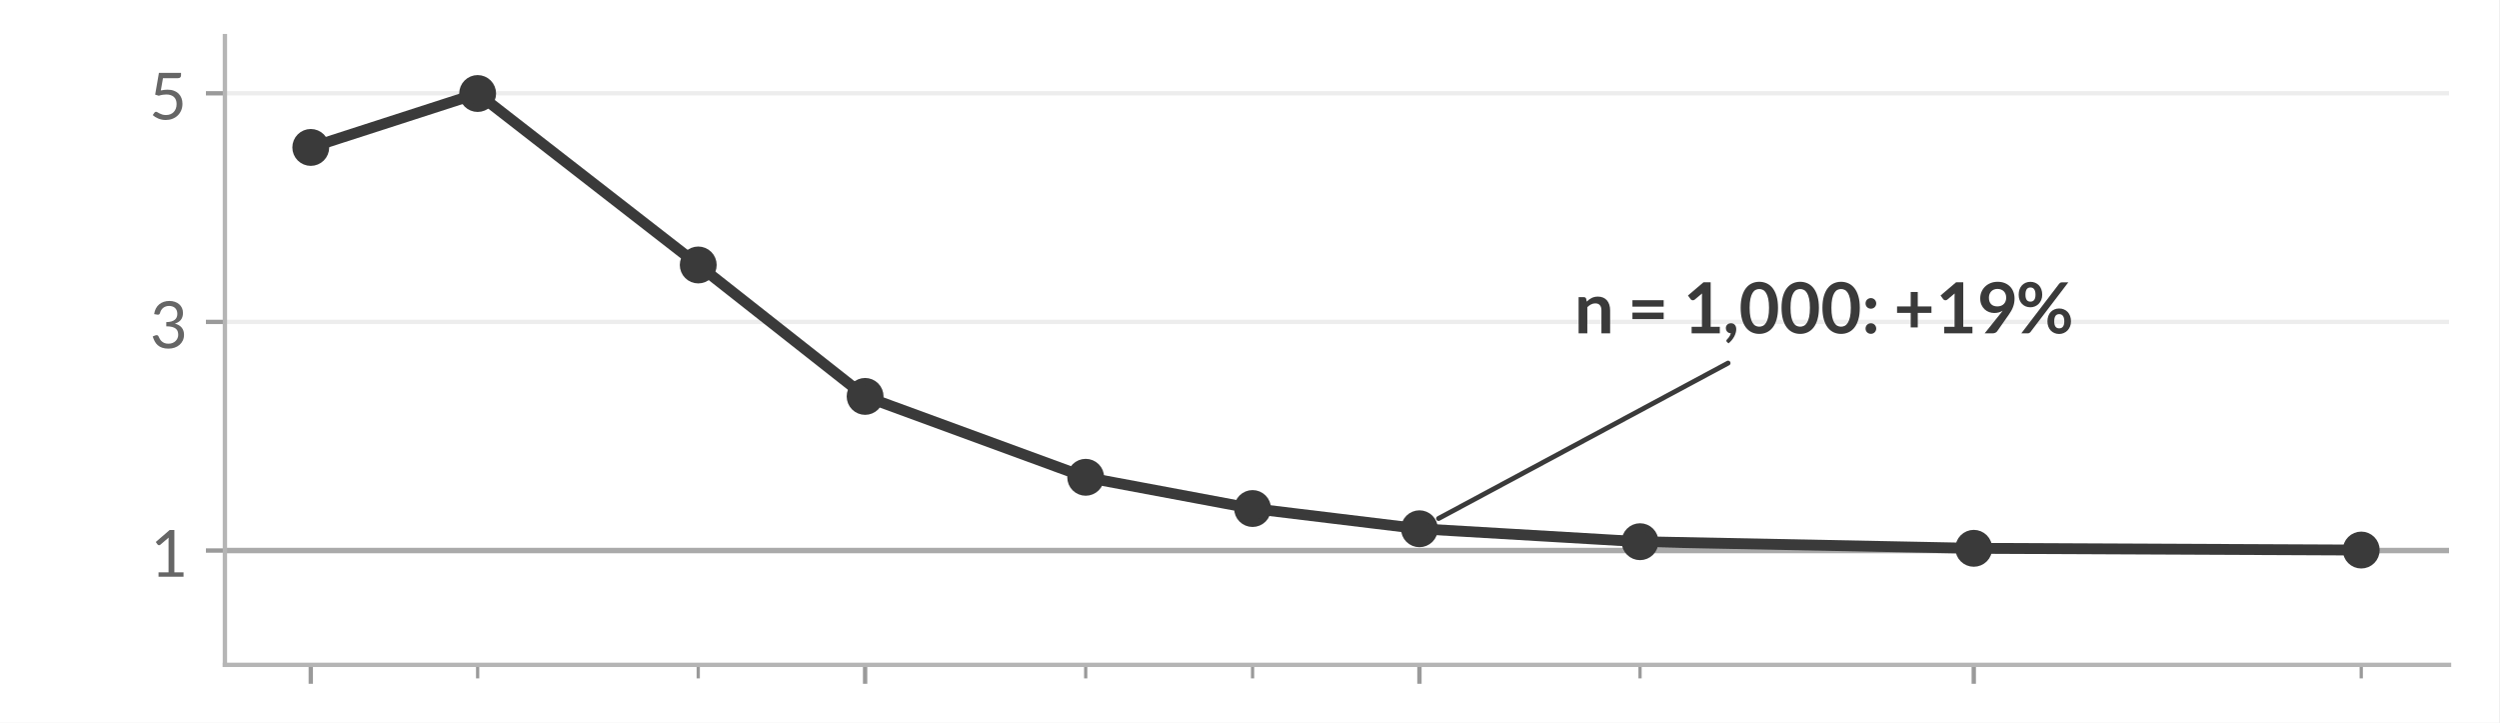
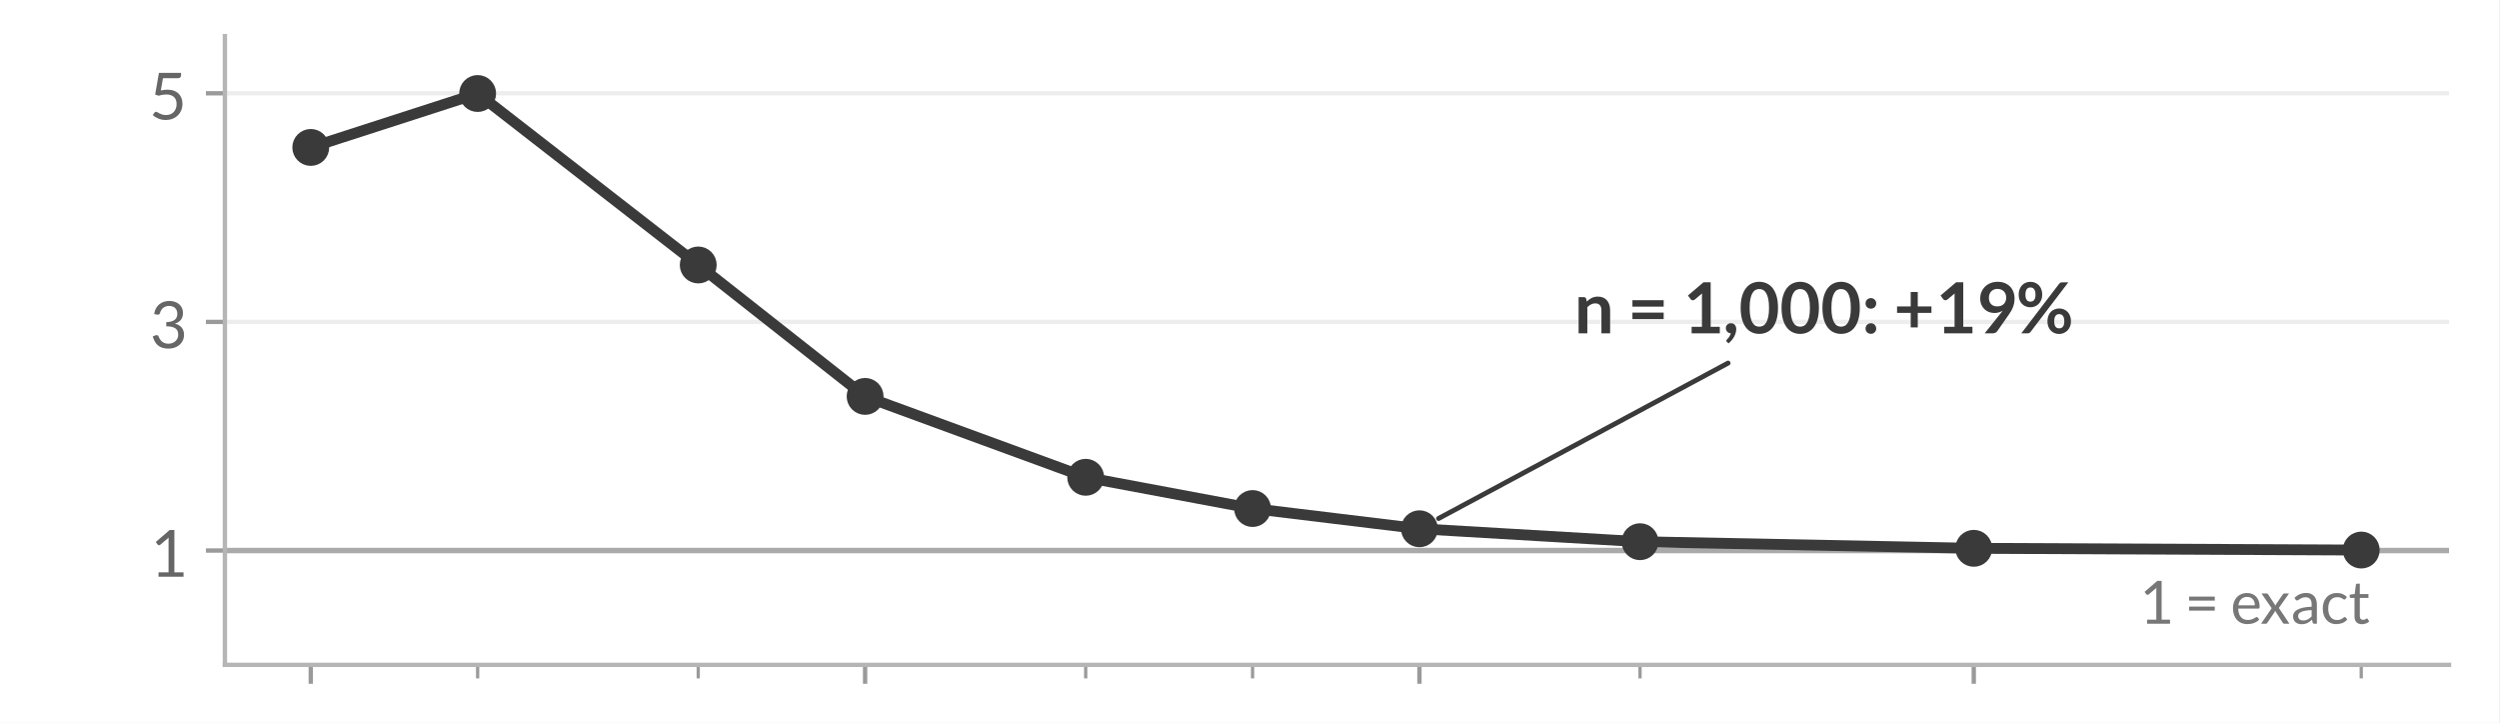
<svg xmlns="http://www.w3.org/2000/svg" xmlns:xlink="http://www.w3.org/1999/xlink" width="460.8pt" height="133.2pt" viewBox="0 0 460.8 133.2" version="1.1">
  <defs>
    <style type="text/css">*{stroke-linejoin: round; stroke-linecap: butt}</style>
  </defs>
  <g id="figure_1">
    <g id="patch_1">
      <path d="M 0 133.2  L 460.8 133.2  L 460.8 0  L 0 0  z " style="fill: #ffffff" />
    </g>
    <g id="axes_1">
      <g id="patch_2">
        <path d="M 41.472 122.544  L 451.584 122.544  L 451.584 6.66  L 41.472 6.66  z " style="fill: #ffffff" />
      </g>
      <g id="matplotlib.axis_1">
        <g id="xtick_1">
          <g id="line2d_1">
            <defs>
-               <path id="m501b43b8ea" d="M 0 0  L 0 3.5  " style="stroke: #9a9a9a; stroke-width: 0.8" />
+               <path id="m5af67d0655" d="M 0 0  L 0 3.5  " style="stroke: #9a9a9a; stroke-width: 0.8" />
            </defs>
            <g>
-               <use xlink:href="#m501b43b8ea" x="57.305" y="122.544" style="fill: #9a9a9a; stroke: #9a9a9a; stroke-width: 0.8" />
+               <use xlink:href="#m5af67d0655" x="57.305" y="122.544" style="fill: #9a9a9a; stroke: #9a9a9a; stroke-width: 0.8" />
            </g>
          </g>
        </g>
        <g id="xtick_2">
          <g id="line2d_2">
            <g>
-               <use xlink:href="#m501b43b8ea" x="159.521" y="122.544" style="fill: #9a9a9a; stroke: #9a9a9a; stroke-width: 0.8" />
+               <use xlink:href="#m5af67d0655" x="159.521" y="122.544" style="fill: #9a9a9a; stroke: #9a9a9a; stroke-width: 0.8" />
            </g>
          </g>
        </g>
        <g id="xtick_3">
          <g id="line2d_3">
            <g>
-               <use xlink:href="#m501b43b8ea" x="261.736" y="122.544" style="fill: #9a9a9a; stroke: #9a9a9a; stroke-width: 0.8" />
+               <use xlink:href="#m5af67d0655" x="261.736" y="122.544" style="fill: #9a9a9a; stroke: #9a9a9a; stroke-width: 0.8" />
            </g>
          </g>
        </g>
        <g id="xtick_4">
          <g id="line2d_4">
            <g>
-               <use xlink:href="#m501b43b8ea" x="363.951" y="122.544" style="fill: #9a9a9a; stroke: #9a9a9a; stroke-width: 0.8" />
+               <use xlink:href="#m5af67d0655" x="363.951" y="122.544" style="fill: #9a9a9a; stroke: #9a9a9a; stroke-width: 0.8" />
            </g>
          </g>
        </g>
        <g id="xtick_5">
          <g id="line2d_5">
            <defs>
-               <path id="m226abcb185" d="M 0 0  L 0 2.5  " style="stroke: #9a9a9a; stroke-width: 0.6" />
+               <path id="m28d4f57a04" d="M 0 0  L 0 2.5  " style="stroke: #9a9a9a; stroke-width: 0.6" />
            </defs>
            <g>
-               <use xlink:href="#m226abcb185" x="88.075" y="122.544" style="fill: #9a9a9a; stroke: #9a9a9a; stroke-width: 0.6" />
+               <use xlink:href="#m28d4f57a04" x="88.075" y="122.544" style="fill: #9a9a9a; stroke: #9a9a9a; stroke-width: 0.6" />
            </g>
          </g>
        </g>
        <g id="xtick_6">
          <g id="line2d_6">
            <g>
-               <use xlink:href="#m226abcb185" x="128.751" y="122.544" style="fill: #9a9a9a; stroke: #9a9a9a; stroke-width: 0.6" />
+               <use xlink:href="#m28d4f57a04" x="128.751" y="122.544" style="fill: #9a9a9a; stroke: #9a9a9a; stroke-width: 0.6" />
            </g>
          </g>
        </g>
        <g id="xtick_7">
          <g id="line2d_7">
            <g>
-               <use xlink:href="#m226abcb185" x="200.196" y="122.544" style="fill: #9a9a9a; stroke: #9a9a9a; stroke-width: 0.6" />
+               <use xlink:href="#m28d4f57a04" x="200.196" y="122.544" style="fill: #9a9a9a; stroke: #9a9a9a; stroke-width: 0.6" />
            </g>
          </g>
        </g>
        <g id="xtick_8">
          <g id="line2d_8">
            <g>
-               <use xlink:href="#m226abcb185" x="230.966" y="122.544" style="fill: #9a9a9a; stroke: #9a9a9a; stroke-width: 0.6" />
+               <use xlink:href="#m28d4f57a04" x="230.966" y="122.544" style="fill: #9a9a9a; stroke: #9a9a9a; stroke-width: 0.6" />
            </g>
          </g>
        </g>
        <g id="xtick_9">
          <g id="line2d_9">
            <g>
-               <use xlink:href="#m226abcb185" x="302.412" y="122.544" style="fill: #9a9a9a; stroke: #9a9a9a; stroke-width: 0.6" />
+               <use xlink:href="#m28d4f57a04" x="302.412" y="122.544" style="fill: #9a9a9a; stroke: #9a9a9a; stroke-width: 0.6" />
            </g>
          </g>
        </g>
        <g id="xtick_10">
          <g id="line2d_10">
            <g>
-               <use xlink:href="#m226abcb185" x="435.397" y="122.544" style="fill: #9a9a9a; stroke: #9a9a9a; stroke-width: 0.6" />
+               <use xlink:href="#m28d4f57a04" x="435.397" y="122.544" style="fill: #9a9a9a; stroke: #9a9a9a; stroke-width: 0.6" />
            </g>
          </g>
        </g>
      </g>
      <g id="matplotlib.axis_2">
        <g id="ytick_1">
          <g id="line2d_11">
-             <path d="M 41.472 101.474  L 451.584 101.474  " clip-path="url(#p23f5258d5a)" style="fill: none; stroke: #ededed; stroke-width: 0.8; stroke-linecap: square" />
+             <path d="M 41.472 101.474  L 451.584 101.474  " clip-path="url(#p3dcd1a0b92)" style="fill: none; stroke: #ededed; stroke-width: 0.8; stroke-linecap: square" />
          </g>
          <g id="line2d_12">
            <defs>
-               <path id="m0bd206e0a0" d="M 0 0  L -3.5 0  " style="stroke: #9a9a9a; stroke-width: 0.8" />
+               <path id="m3ca50a8f43" d="M 0 0  L -3.5 0  " style="stroke: #9a9a9a; stroke-width: 0.8" />
            </defs>
            <g>
-               <use xlink:href="#m0bd206e0a0" x="41.472" y="101.474" style="fill: #9a9a9a; stroke: #9a9a9a; stroke-width: 0.8" />
+               <use xlink:href="#m3ca50a8f43" x="41.472" y="101.474" style="fill: #9a9a9a; stroke: #9a9a9a; stroke-width: 0.8" />
            </g>
          </g>
          <g id="text_1">
            <g style="fill: #666666" transform="translate(27.512 106.3042) scale(0.12 -0.12)">
              <defs>
                <path id="Lato-Regular-14" d="M 918 435  L 1904 435  L 1904 3562  Q 1904 3702 1914 3846  L 1094 3146  Q 1062 3120 1030 3109  Q 998 3098 970 3098  Q 922 3098 883 3118  Q 845 3139 826 3168  L 646 3414  L 2010 4595  L 2474 4595  L 2474 435  L 3376 435  L 3376 0  L 918 0  L 918 435  z " transform="scale(0.015625)" />
              </defs>
              <use xlink:href="#Lato-Regular-14" />
            </g>
          </g>
        </g>
        <g id="ytick_2">
          <g id="line2d_13">
-             <path d="M 41.472 59.335  L 451.584 59.335  " clip-path="url(#p23f5258d5a)" style="fill: none; stroke: #ededed; stroke-width: 0.8; stroke-linecap: square" />
+             <path d="M 41.472 59.335  L 451.584 59.335  " clip-path="url(#p3dcd1a0b92)" style="fill: none; stroke: #ededed; stroke-width: 0.8; stroke-linecap: square" />
          </g>
          <g id="line2d_14">
            <g>
-               <use xlink:href="#m0bd206e0a0" x="41.472" y="59.335" style="fill: #9a9a9a; stroke: #9a9a9a; stroke-width: 0.8" />
+               <use xlink:href="#m3ca50a8f43" x="41.472" y="59.335" style="fill: #9a9a9a; stroke: #9a9a9a; stroke-width: 0.8" />
            </g>
          </g>
          <g id="text_2">
            <g style="fill: #666666" transform="translate(27.512 64.16455) scale(0.12 -0.12)">
              <defs>
                <path id="Lato-Regular-16" d="M 1984 4637  Q 2275 4637 2521 4553  Q 2768 4470 2945 4316  Q 3123 4163 3222 3945  Q 3322 3728 3322 3462  Q 3322 3245 3266 3073  Q 3210 2902 3106 2772  Q 3002 2643 2854 2553  Q 2707 2464 2525 2410  Q 2973 2291 3198 2012  Q 3424 1734 3424 1315  Q 3424 998 3304 745  Q 3184 493 2976 315  Q 2768 138 2491 43  Q 2214 -51 1898 -51  Q 1533 -51 1273 40  Q 1014 131 835 291  Q 656 451 541 670  Q 426 890 346 1146  L 589 1248  Q 656 1277 723 1277  Q 787 1277 836 1249  Q 886 1222 912 1165  Q 918 1152 924 1137  Q 931 1123 938 1107  Q 982 1014 1046 897  Q 1110 781 1219 678  Q 1328 576 1489 505  Q 1651 435 1891 435  Q 2131 435 2312 513  Q 2493 592 2613 717  Q 2733 842 2793 995  Q 2854 1149 2854 1299  Q 2854 1485 2804 1638  Q 2755 1792 2625 1904  Q 2496 2016 2267 2080  Q 2038 2144 1680 2144  L 1680 2557  Q 1971 2560 2177 2621  Q 2384 2682 2515 2787  Q 2646 2893 2705 3040  Q 2765 3187 2765 3366  Q 2765 3565 2702 3712  Q 2640 3859 2531 3955  Q 2422 4051 2273 4099  Q 2125 4147 1952 4147  Q 1779 4147 1632 4096  Q 1485 4045 1371 3953  Q 1258 3862 1181 3736  Q 1104 3610 1066 3462  Q 1040 3370 989 3328  Q 938 3286 858 3286  Q 842 3286 824 3288  Q 806 3290 784 3293  L 486 3344  Q 531 3658 659 3899  Q 787 4141 984 4304  Q 1181 4467 1435 4552  Q 1690 4637 1984 4637  z " transform="scale(0.015625)" />
              </defs>
              <use xlink:href="#Lato-Regular-16" />
            </g>
          </g>
        </g>
        <g id="ytick_3">
          <g id="line2d_15">
-             <path d="M 41.472 17.195  L 451.584 17.195  " clip-path="url(#p23f5258d5a)" style="fill: none; stroke: #ededed; stroke-width: 0.8; stroke-linecap: square" />
+             <path d="M 41.472 17.195  L 451.584 17.195  " clip-path="url(#p3dcd1a0b92)" style="fill: none; stroke: #ededed; stroke-width: 0.8; stroke-linecap: square" />
          </g>
          <g id="line2d_16">
            <g>
-               <use xlink:href="#m0bd206e0a0" x="41.472" y="17.195" style="fill: #9a9a9a; stroke: #9a9a9a; stroke-width: 0.8" />
+               <use xlink:href="#m3ca50a8f43" x="41.472" y="17.195" style="fill: #9a9a9a; stroke: #9a9a9a; stroke-width: 0.8" />
            </g>
          </g>
          <g id="text_3">
            <g style="fill: #666666" transform="translate(27.512 22.02491) scale(0.12 -0.12)">
              <defs>
                <path id="Lato-Regular-18" d="M 3130 4336  Q 3130 4214 3053 4136  Q 2976 4058 2794 4058  L 1354 4058  L 1142 2854  Q 1501 2931 1805 2931  Q 2163 2931 2436 2825  Q 2710 2720 2896 2534  Q 3082 2349 3176 2096  Q 3270 1843 3270 1546  Q 3270 1181 3142 886  Q 3014 592 2792 382  Q 2570 173 2269 61  Q 1968 -51 1619 -51  Q 1418 -51 1232 -11  Q 1046 29 886 96  Q 726 163 588 249  Q 451 336 346 432  L 518 675  Q 576 758 672 758  Q 733 758 814 708  Q 896 659 1011 598  Q 1126 538 1281 488  Q 1437 438 1651 438  Q 1891 438 2083 515  Q 2275 592 2411 734  Q 2547 877 2620 1075  Q 2694 1274 2694 1520  Q 2694 1734 2632 1907  Q 2570 2080 2443 2201  Q 2317 2323 2128 2390  Q 1939 2458 1686 2458  Q 1514 2458 1328 2429  Q 1142 2400 944 2336  L 586 2442  L 957 4586  L 3130 4586  L 3130 4336  z " transform="scale(0.015625)" />
              </defs>
              <use xlink:href="#Lato-Regular-18" />
            </g>
          </g>
        </g>
      </g>
      <g id="FillBetweenPolyCollection_1">
        <defs>
-           <path id="mf2a73d666a" d="M 57.305 -106.49  L 57.305 -105.558  L 88.075 -115.567  L 128.751 -84.115  L 159.521 -59.967  L 200.196 -45.125  L 230.966 -39.399  L 261.736 -35.69  L 302.412 -33.323  L 363.951 -32.12  L 435.397 -31.807  L 435.397 -31.82  L 435.397 -31.82  L 363.951 -32.15  L 302.412 -33.383  L 261.736 -35.786  L 230.966 -39.537  L 200.196 -45.324  L 159.521 -60.301  L 128.751 -84.607  L 88.075 -116.358  L 57.305 -106.49  z " />
+           <path id="m156221bb0a" d="M 57.305 -106.49  L 57.305 -105.558  L 88.075 -115.567  L 128.751 -84.115  L 159.521 -59.967  L 200.196 -45.125  L 230.966 -39.399  L 261.736 -35.69  L 302.412 -33.323  L 363.951 -32.12  L 435.397 -31.807  L 435.397 -31.82  L 435.397 -31.82  L 363.951 -32.15  L 302.412 -33.383  L 261.736 -35.786  L 230.966 -39.537  L 200.196 -45.324  L 159.521 -60.301  L 128.751 -84.607  L 88.075 -116.358  L 57.305 -106.49  z " />
        </defs>
-         <g clip-path="url(#p23f5258d5a)">
-           <use xlink:href="#mf2a73d666a" x="0" y="133.2" style="fill: #3a3a3a; fill-opacity: 0.15" />
+         <g clip-path="url(#p3dcd1a0b92)">
+           <use xlink:href="#m156221bb0a" x="0" y="133.2" style="fill: #3a3a3a; fill-opacity: 0.15" />
        </g>
      </g>
      <g id="line2d_17">
-         <path d="M 41.472 101.474  L 451.584 101.474  " clip-path="url(#p23f5258d5a)" style="fill: none; stroke: #aaaaaa; stroke-linecap: square" />
+         <path d="M 41.472 101.474  L 451.584 101.474  " clip-path="url(#p3dcd1a0b92)" style="fill: none; stroke: #aaaaaa; stroke-linecap: square" />
      </g>
      <g id="line2d_18">
-         <path d="M 57.305 27.176  L 88.075 17.237  L 128.751 48.839  L 159.521 73.066  L 200.196 87.975  L 230.966 93.732  L 261.736 97.462  L 302.412 99.847  L 363.951 101.065  L 435.397 101.386  " clip-path="url(#p23f5258d5a)" style="fill: none; stroke: #3a3a3a; stroke-width: 2; stroke-linecap: square" />
+         <path d="M 57.305 27.176  L 88.075 17.237  L 128.751 48.839  L 159.521 73.066  L 200.196 87.975  L 230.966 93.732  L 261.736 97.462  L 302.412 99.847  L 363.951 101.065  L 435.397 101.386  " clip-path="url(#p3dcd1a0b92)" style="fill: none; stroke: #3a3a3a; stroke-width: 2; stroke-linecap: square" />
        <defs>
-           <path id="mfcc61dfd6c" d="M 0 2.75  C 0.729 2.75 1.429 2.46 1.945 1.945  C 2.46 1.429 2.75 0.729 2.75 0  C 2.75 -0.729 2.46 -1.429 1.945 -1.945  C 1.429 -2.46 0.729 -2.75 0 -2.75  C -0.729 -2.75 -1.429 -2.46 -1.945 -1.945  C -2.46 -1.429 -2.75 -0.729 -2.75 0  C -2.75 0.729 -2.46 1.429 -1.945 1.945  C -1.429 2.46 -0.729 2.75 0 2.75  z " style="stroke: #3a3a3a; stroke-width: 1.3" />
+           <path id="m915b052d34" d="M 0 2.75  C 0.729 2.75 1.429 2.46 1.945 1.945  C 2.46 1.429 2.75 0.729 2.75 0  C 2.75 -0.729 2.46 -1.429 1.945 -1.945  C 1.429 -2.46 0.729 -2.75 0 -2.75  C -0.729 -2.75 -1.429 -2.46 -1.945 -1.945  C -2.46 -1.429 -2.75 -0.729 -2.75 0  C -2.75 0.729 -2.46 1.429 -1.945 1.945  C -1.429 2.46 -0.729 2.75 0 2.75  z " style="stroke: #3a3a3a; stroke-width: 1.3" />
        </defs>
-         <g clip-path="url(#p23f5258d5a)">
-           <use xlink:href="#mfcc61dfd6c" x="57.305" y="27.176" style="fill: #3a3a3a; stroke: #3a3a3a; stroke-width: 1.3" />
-           <use xlink:href="#mfcc61dfd6c" x="88.075" y="17.237" style="fill: #3a3a3a; stroke: #3a3a3a; stroke-width: 1.3" />
-           <use xlink:href="#mfcc61dfd6c" x="128.751" y="48.839" style="fill: #3a3a3a; stroke: #3a3a3a; stroke-width: 1.3" />
-           <use xlink:href="#mfcc61dfd6c" x="159.521" y="73.066" style="fill: #3a3a3a; stroke: #3a3a3a; stroke-width: 1.3" />
-           <use xlink:href="#mfcc61dfd6c" x="200.196" y="87.975" style="fill: #3a3a3a; stroke: #3a3a3a; stroke-width: 1.3" />
-           <use xlink:href="#mfcc61dfd6c" x="230.966" y="93.732" style="fill: #3a3a3a; stroke: #3a3a3a; stroke-width: 1.3" />
-           <use xlink:href="#mfcc61dfd6c" x="261.736" y="97.462" style="fill: #3a3a3a; stroke: #3a3a3a; stroke-width: 1.3" />
-           <use xlink:href="#mfcc61dfd6c" x="302.412" y="99.847" style="fill: #3a3a3a; stroke: #3a3a3a; stroke-width: 1.3" />
-           <use xlink:href="#mfcc61dfd6c" x="363.951" y="101.065" style="fill: #3a3a3a; stroke: #3a3a3a; stroke-width: 1.3" />
-           <use xlink:href="#mfcc61dfd6c" x="435.397" y="101.386" style="fill: #3a3a3a; stroke: #3a3a3a; stroke-width: 1.3" />
+         <g clip-path="url(#p3dcd1a0b92)">
+           <use xlink:href="#m915b052d34" x="57.305" y="27.176" style="fill: #3a3a3a; stroke: #3a3a3a; stroke-width: 1.3" />
+           <use xlink:href="#m915b052d34" x="88.075" y="17.237" style="fill: #3a3a3a; stroke: #3a3a3a; stroke-width: 1.3" />
+           <use xlink:href="#m915b052d34" x="128.751" y="48.839" style="fill: #3a3a3a; stroke: #3a3a3a; stroke-width: 1.3" />
+           <use xlink:href="#m915b052d34" x="159.521" y="73.066" style="fill: #3a3a3a; stroke: #3a3a3a; stroke-width: 1.3" />
+           <use xlink:href="#m915b052d34" x="200.196" y="87.975" style="fill: #3a3a3a; stroke: #3a3a3a; stroke-width: 1.3" />
+           <use xlink:href="#m915b052d34" x="230.966" y="93.732" style="fill: #3a3a3a; stroke: #3a3a3a; stroke-width: 1.3" />
+           <use xlink:href="#m915b052d34" x="261.736" y="97.462" style="fill: #3a3a3a; stroke: #3a3a3a; stroke-width: 1.3" />
+           <use xlink:href="#m915b052d34" x="302.412" y="99.847" style="fill: #3a3a3a; stroke: #3a3a3a; stroke-width: 1.3" />
+           <use xlink:href="#m915b052d34" x="363.951" y="101.065" style="fill: #3a3a3a; stroke: #3a3a3a; stroke-width: 1.3" />
+           <use xlink:href="#m915b052d34" x="435.397" y="101.386" style="fill: #3a3a3a; stroke: #3a3a3a; stroke-width: 1.3" />
        </g>
      </g>
      <g id="patch_3">
        <path d="M 41.472 122.544  L 41.472 6.66  " style="fill: none; stroke: #b5b5b5; stroke-width: 0.8; stroke-linejoin: miter; stroke-linecap: square" />
      </g>
      <g id="patch_4">
        <path d="M 41.472 122.544  L 451.584 122.544  " style="fill: none; stroke: #b5b5b5; stroke-width: 0.8; stroke-linejoin: miter; stroke-linecap: square" />
      </g>
      <g id="patch_5">
        <path d="M 318.647 66.923  Q 291.954 81.246 265.262 95.57  " style="fill: none; stroke: #3a3a3a; stroke-width: 0.9; stroke-linecap: round" />
      </g>
      <g id="text_4">
        <g style="fill: #3a3a3a" transform="translate(290.229 61.44153) scale(0.13 -0.13)">
          <defs>
            <path id="Lato-Bold-51" d="M 422 0  L 422 3283  L 906 3283  Q 1059 3283 1107 3139  L 1162 2880  Q 1261 2982 1371 3065  Q 1482 3149 1605 3209  Q 1728 3270 1869 3302  Q 2010 3334 2176 3334  Q 2445 3334 2653 3243  Q 2861 3152 3000 2987  Q 3139 2822 3211 2593  Q 3283 2365 3283 2090  L 3283 0  L 2493 0  L 2493 2090  Q 2493 2390 2353 2555  Q 2214 2720 1936 2720  Q 1731 2720 1552 2627  Q 1373 2534 1213 2374  L 1213 0  L 422 0  z " transform="scale(0.015625)" />
            <path id="Lato-Bold-3" transform="scale(0.015625)" />
            <path id="Lato-Bold-20" d="M 435 1882  L 3270 1882  L 3270 1293  L 435 1293  L 435 1882  z M 435 3008  L 3270 3008  L 3270 2422  L 435 2422  L 435 3008  z " transform="scale(0.015625)" />
            <path id="Lato-Bold-14" d="M 861 592  L 1798 592  L 1798 3290  Q 1798 3446 1808 3619  L 1142 3062  Q 1101 3027 1057 3014  Q 1014 3002 973 3002  Q 909 3002 856 3029  Q 803 3056 778 3091  L 528 3434  L 1939 4634  L 2589 4634  L 2589 592  L 3421 592  L 3421 0  L 861 0  L 861 592  z " transform="scale(0.015625)" />
            <path id="Lato-Bold-f" d="M 256 486  Q 256 576 289 654  Q 323 733 384 792  Q 445 851 531 884  Q 618 918 720 918  Q 842 918 931 875  Q 1021 832 1081 757  Q 1142 682 1171 584  Q 1200 486 1200 378  Q 1200 224 1153 54  Q 1107 -115 1017 -284  Q 928 -454 797 -614  Q 666 -774 496 -909  L 358 -784  Q 301 -736 301 -666  Q 301 -640 318 -608  Q 336 -576 362 -550  Q 397 -512 448 -456  Q 499 -400 550 -328  Q 602 -256 645 -171  Q 688 -86 707 10  Q 608 10 525 46  Q 442 83 382 147  Q 323 211 289 297  Q 256 384 256 486  z " transform="scale(0.015625)" />
            <path id="Lato-Bold-13" d="M 3552 2314  Q 3552 1709 3422 1262  Q 3293 816 3064 525  Q 2835 234 2523 91  Q 2211 -51 1850 -51  Q 1488 -51 1179 91  Q 870 234 643 525  Q 416 816 288 1262  Q 160 1709 160 2314  Q 160 2922 288 3366  Q 416 3811 643 4102  Q 870 4394 1179 4536  Q 1488 4678 1850 4678  Q 2211 4678 2523 4536  Q 2835 4394 3064 4102  Q 3293 3811 3422 3366  Q 3552 2922 3552 2314  z M 2736 2314  Q 2736 2816 2662 3145  Q 2589 3475 2465 3670  Q 2342 3866 2182 3944  Q 2022 4022 1850 4022  Q 1680 4022 1521 3944  Q 1363 3866 1241 3670  Q 1120 3475 1048 3145  Q 976 2816 976 2314  Q 976 1811 1048 1481  Q 1120 1152 1241 957  Q 1363 762 1521 683  Q 1680 605 1850 605  Q 2022 605 2182 683  Q 2342 762 2465 957  Q 2589 1152 2662 1481  Q 2736 1811 2736 2314  z " transform="scale(0.015625)" />
            <path id="Lato-Bold-1d" d="M 362 435  Q 362 534 398 624  Q 435 714 500 778  Q 566 842 656 880  Q 746 918 848 918  Q 947 918 1036 880  Q 1126 842 1190 778  Q 1254 714 1292 624  Q 1331 534 1331 435  Q 1331 333 1292 245  Q 1254 157 1190 93  Q 1126 29 1036 -8  Q 947 -45 848 -45  Q 746 -45 656 -8  Q 566 29 500 93  Q 435 157 398 245  Q 362 333 362 435  z M 362 2717  Q 362 2816 398 2905  Q 435 2995 500 3059  Q 566 3123 656 3161  Q 746 3200 848 3200  Q 947 3200 1036 3161  Q 1126 3123 1190 3059  Q 1254 2995 1292 2905  Q 1331 2816 1331 2717  Q 1331 2614 1292 2526  Q 1254 2438 1190 2374  Q 1126 2310 1036 2273  Q 947 2237 848 2237  Q 746 2237 656 2273  Q 566 2310 500 2374  Q 435 2438 398 2526  Q 362 2614 362 2717  z " transform="scale(0.015625)" />
            <path id="Lato-Bold-e" d="M 2170 3754  L 2170 2442  L 3414 2442  L 3414 1856  L 2170 1856  L 2170 538  L 1530 538  L 1530 1856  L 291 1856  L 291 2442  L 1530 2442  L 1530 3754  L 2170 3754  z " transform="scale(0.015625)" />
            <path id="Lato-Bold-1c" d="M 1696 1846  Q 1456 1846 1225 1929  Q 995 2013 814 2181  Q 634 2349 525 2597  Q 416 2845 416 3178  Q 416 3488 531 3760  Q 646 4032 854 4237  Q 1062 4442 1353 4560  Q 1645 4678 1997 4678  Q 2352 4678 2635 4566  Q 2918 4454 3118 4252  Q 3318 4051 3425 3769  Q 3533 3488 3533 3152  Q 3533 2938 3496 2746  Q 3459 2554 3390 2376  Q 3322 2198 3226 2030  Q 3130 1862 3011 1693  L 1952 182  Q 1898 106 1790 53  Q 1683 0 1546 0  L 819 0  L 2256 1795  Q 2310 1862 2358 1926  Q 2406 1990 2451 2054  Q 2291 1952 2099 1899  Q 1907 1846 1696 1846  z M 2774 3232  Q 2774 3421 2716 3569  Q 2659 3718 2553 3820  Q 2448 3923 2302 3977  Q 2157 4032 1984 4032  Q 1805 4032 1661 3973  Q 1517 3914 1416 3808  Q 1315 3702 1260 3556  Q 1206 3411 1206 3238  Q 1206 2851 1406 2648  Q 1606 2445 1974 2445  Q 2166 2445 2315 2505  Q 2464 2566 2566 2672  Q 2669 2778 2721 2922  Q 2774 3066 2774 3232  z " transform="scale(0.015625)" />
            <path id="Lato-Bold-8" d="M 2333 3507  Q 2333 3245 2245 3033  Q 2157 2822 2009 2673  Q 1862 2525 1667 2445  Q 1472 2365 1261 2365  Q 1030 2365 835 2445  Q 640 2525 497 2673  Q 355 2822 275 3033  Q 195 3245 195 3507  Q 195 3776 275 3993  Q 355 4211 497 4361  Q 640 4512 835 4593  Q 1030 4675 1261 4675  Q 1491 4675 1688 4593  Q 1885 4512 2029 4361  Q 2173 4211 2253 3993  Q 2333 3776 2333 3507  z M 1722 3507  Q 1722 3693 1686 3817  Q 1651 3942 1588 4019  Q 1526 4096 1441 4129  Q 1357 4163 1261 4163  Q 1165 4163 1081 4129  Q 998 4096 937 4019  Q 877 3942 843 3817  Q 810 3693 810 3507  Q 810 3328 843 3208  Q 877 3088 937 3014  Q 998 2941 1081 2909  Q 1165 2877 1261 2877  Q 1357 2877 1441 2909  Q 1526 2941 1588 3014  Q 1651 3088 1686 3208  Q 1722 3328 1722 3507  z M 3872 4502  Q 3910 4550 3968 4588  Q 4026 4627 4128 4627  L 4701 4627  L 1264 118  Q 1226 67 1166 33  Q 1107 0 1024 0  L 435 0  L 3872 4502  z M 4944 1088  Q 4944 826 4856 614  Q 4768 403 4621 254  Q 4474 106 4278 24  Q 4083 -58 3872 -58  Q 3642 -58 3446 24  Q 3251 106 3108 254  Q 2966 403 2886 614  Q 2806 826 2806 1088  Q 2806 1357 2886 1574  Q 2966 1792 3108 1942  Q 3251 2093 3446 2174  Q 3642 2256 3872 2256  Q 4102 2256 4299 2174  Q 4496 2093 4640 1942  Q 4784 1792 4864 1574  Q 4944 1357 4944 1088  z M 4336 1088  Q 4336 1274 4299 1398  Q 4262 1523 4200 1600  Q 4138 1677 4053 1710  Q 3968 1744 3872 1744  Q 3776 1744 3693 1710  Q 3610 1677 3550 1600  Q 3491 1523 3456 1398  Q 3421 1274 3421 1088  Q 3421 909 3456 787  Q 3491 666 3550 592  Q 3610 518 3693 486  Q 3776 454 3872 454  Q 3968 454 4053 486  Q 4138 518 4200 592  Q 4262 666 4299 787  Q 4336 909 4336 1088  z " transform="scale(0.015625)" />
          </defs>
          <use xlink:href="#Lato-Bold-51" />
          <use xlink:href="#Lato-Bold-3" transform="translate(56.84375 0)" />
          <use xlink:href="#Lato-Bold-20" transform="translate(76.14062 0)" />
          <use xlink:href="#Lato-Bold-3" transform="translate(134.1406 0)" />
          <use xlink:href="#Lato-Bold-14" transform="translate(153.4375 0)" />
          <use xlink:href="#Lato-Bold-f" transform="translate(211.4375 0)" />
          <use xlink:href="#Lato-Bold-13" transform="translate(233.9375 0)" />
          <use xlink:href="#Lato-Bold-13" transform="translate(291.9375 0)" />
          <use xlink:href="#Lato-Bold-13" transform="translate(349.9375 0)" />
          <use xlink:href="#Lato-Bold-1d" transform="translate(407.9375 0)" />
          <use xlink:href="#Lato-Bold-3" transform="translate(434.4375 0)" />
          <use xlink:href="#Lato-Bold-e" transform="translate(453.7344 0)" />
          <use xlink:href="#Lato-Bold-14" transform="translate(511.7344 0)" />
          <use xlink:href="#Lato-Bold-1c" transform="translate(569.7344 0)" />
          <use xlink:href="#Lato-Bold-8" transform="translate(627.7344 0)" />
        </g>
      </g>
+       <g id="text_5">
+         <g style="fill: #777777" transform="translate(394.336 114.9645) scale(0.11 -0.11)">
+           <defs>
+             <path id="Lato-Regular-3" transform="scale(0.015625)" />
+             <path id="Lato-Regular-20" d="M 480 1837  L 3229 1837  L 3229 1405  L 480 1405  L 480 1837  z M 480 2909  L 3229 2909  L 3229 2477  L 480 2477  L 480 2909  z " transform="scale(0.015625)" />
+             <path id="Lato-Regular-48" d="M 1750 3293  Q 2042 3293 2288 3195  Q 2534 3098 2713 2914  Q 2893 2730 2993 2459  Q 3094 2189 3094 1843  Q 3094 1709 3065 1664  Q 3037 1619 2957 1619  L 800 1619  Q 806 1312 883 1085  Q 960 858 1094 706  Q 1229 554 1414 478  Q 1600 403 1830 403  Q 2045 403 2200 452  Q 2355 502 2467 560  Q 2579 618 2654 667  Q 2730 717 2784 717  Q 2854 717 2893 662  L 3053 454  Q 2947 326 2800 232  Q 2653 138 2485 77  Q 2317 16 2137 -14  Q 1958 -45 1782 -45  Q 1446 -45 1163 68  Q 880 182 673 401  Q 467 621 352 944  Q 237 1267 237 1686  Q 237 2026 341 2320  Q 445 2614 640 2830  Q 835 3046 1116 3169  Q 1398 3293 1750 3293  z M 1763 2874  Q 1350 2874 1113 2635  Q 877 2397 819 1974  L 2582 1974  Q 2582 2173 2528 2337  Q 2474 2502 2368 2622  Q 2262 2742 2110 2808  Q 1958 2874 1763 2874  z " transform="scale(0.015625)" />
+             <path id="Lato-Regular-5b" d="M 1226 1661  L 134 3242  L 682 3242  Q 752 3242 784 3219  Q 816 3197 842 3155  L 1635 1939  Q 1664 2029 1718 2118  L 2416 3142  Q 2448 3187 2480 3214  Q 2512 3242 2560 3242  L 3085 3242  L 1994 1693  L 3130 0  L 2582 0  Q 2512 0 2472 37  Q 2432 74 2406 118  L 1590 1389  Q 1568 1296 1523 1222  L 768 118  Q 736 74 699 37  Q 662 0 598 0  L 90 0  L 1226 1661  z " transform="scale(0.015625)" />
+             <path id="Lato-Regular-44" d="M 2848 0  L 2595 0  Q 2512 0 2461 25  Q 2410 51 2394 134  L 2330 435  Q 2202 320 2080 229  Q 1958 138 1824 75  Q 1690 13 1538 -19  Q 1386 -51 1200 -51  Q 1011 -51 846 1  Q 682 54 560 160  Q 438 266 366 427  Q 294 589 294 810  Q 294 1002 400 1179  Q 506 1357 741 1494  Q 976 1632 1357 1720  Q 1738 1808 2288 1821  L 2288 2074  Q 2288 2451 2126 2644  Q 1965 2838 1648 2838  Q 1440 2838 1297 2785  Q 1155 2733 1051 2667  Q 947 2602 872 2549  Q 797 2496 723 2496  Q 666 2496 622 2526  Q 579 2557 554 2602  L 451 2784  Q 720 3043 1030 3171  Q 1341 3299 1718 3299  Q 1990 3299 2201 3209  Q 2413 3120 2557 2960  Q 2701 2800 2774 2573  Q 2848 2346 2848 2074  L 2848 0  z M 1370 349  Q 1520 349 1645 379  Q 1770 410 1880 466  Q 1990 522 2091 602  Q 2192 682 2288 784  L 2288 1459  Q 1894 1446 1619 1396  Q 1344 1347 1171 1267  Q 998 1187 920 1078  Q 842 970 842 835  Q 842 707 883 614  Q 925 522 995 462  Q 1066 403 1162 376  Q 1258 349 1370 349  z " transform="scale(0.015625)" />
+             <path id="Lato-Regular-46" d="M 2678 2666  Q 2653 2630 2627 2611  Q 2602 2592 2554 2592  Q 2506 2592 2450 2632  Q 2394 2672 2307 2720  Q 2221 2768 2097 2808  Q 1974 2848 1795 2848  Q 1558 2848 1376 2763  Q 1194 2678 1070 2518  Q 947 2358 884 2131  Q 822 1904 822 1622  Q 822 1328 889 1099  Q 957 870 1078 715  Q 1200 560 1374 478  Q 1549 397 1766 397  Q 1974 397 2108 446  Q 2243 496 2332 557  Q 2422 618 2480 667  Q 2538 717 2595 717  Q 2669 717 2704 662  L 2864 454  Q 2653 195 2336 75  Q 2019 -45 1667 -45  Q 1363 -45 1102 67  Q 842 179 650 392  Q 458 605 347 915  Q 237 1226 237 1622  Q 237 1984 337 2291  Q 438 2598 632 2820  Q 826 3043 1110 3168  Q 1395 3293 1763 3293  Q 2102 3293 2364 3182  Q 2627 3072 2829 2870  L 2678 2666  z " transform="scale(0.015625)" />
+             <path id="Lato-Regular-57" d="M 1450 -51  Q 1066 -51 859 163  Q 653 378 653 781  L 653 2765  L 262 2765  Q 211 2765 176 2795  Q 141 2826 141 2890  L 141 3117  L 672 3184  L 803 4186  Q 810 4234 845 4264  Q 880 4294 934 4294  L 1222 4294  L 1222 3178  L 2150 3178  L 2150 2765  L 1222 2765  L 1222 819  Q 1222 614 1321 515  Q 1421 416 1578 416  Q 1667 416 1732 440  Q 1798 464 1846 493  Q 1894 522 1928 546  Q 1962 570 1987 570  Q 2032 570 2067 515  L 2234 243  Q 2086 106 1878 27  Q 1670 -51 1450 -51  z " transform="scale(0.015625)" />
+           </defs>
+           <use xlink:href="#Lato-Regular-14" />
+           <use xlink:href="#Lato-Regular-3" transform="translate(58 0)" />
+           <use xlink:href="#Lato-Regular-20" transform="translate(77.29688 0)" />
+           <use xlink:href="#Lato-Regular-3" transform="translate(135.2969 0)" />
+           <use xlink:href="#Lato-Regular-48" transform="translate(154.5938 0)" />
+           <use xlink:href="#Lato-Regular-5b" transform="translate(204 0)" />
+           <use xlink:href="#Lato-Regular-44" transform="translate(254.4062 0)" />
+           <use xlink:href="#Lato-Regular-46" transform="translate(305.1094 0)" />
+           <use xlink:href="#Lato-Regular-57" transform="translate(351.8125 0)" />
+         </g>
+       </g>
    </g>
  </g>
  <defs>
-     <clipPath id="p23f5258d5a">
+     <clipPath id="p3dcd1a0b92">
      <rect x="41.472" y="6.66" width="410.112" height="115.884" />
    </clipPath>
  </defs>
</svg>
